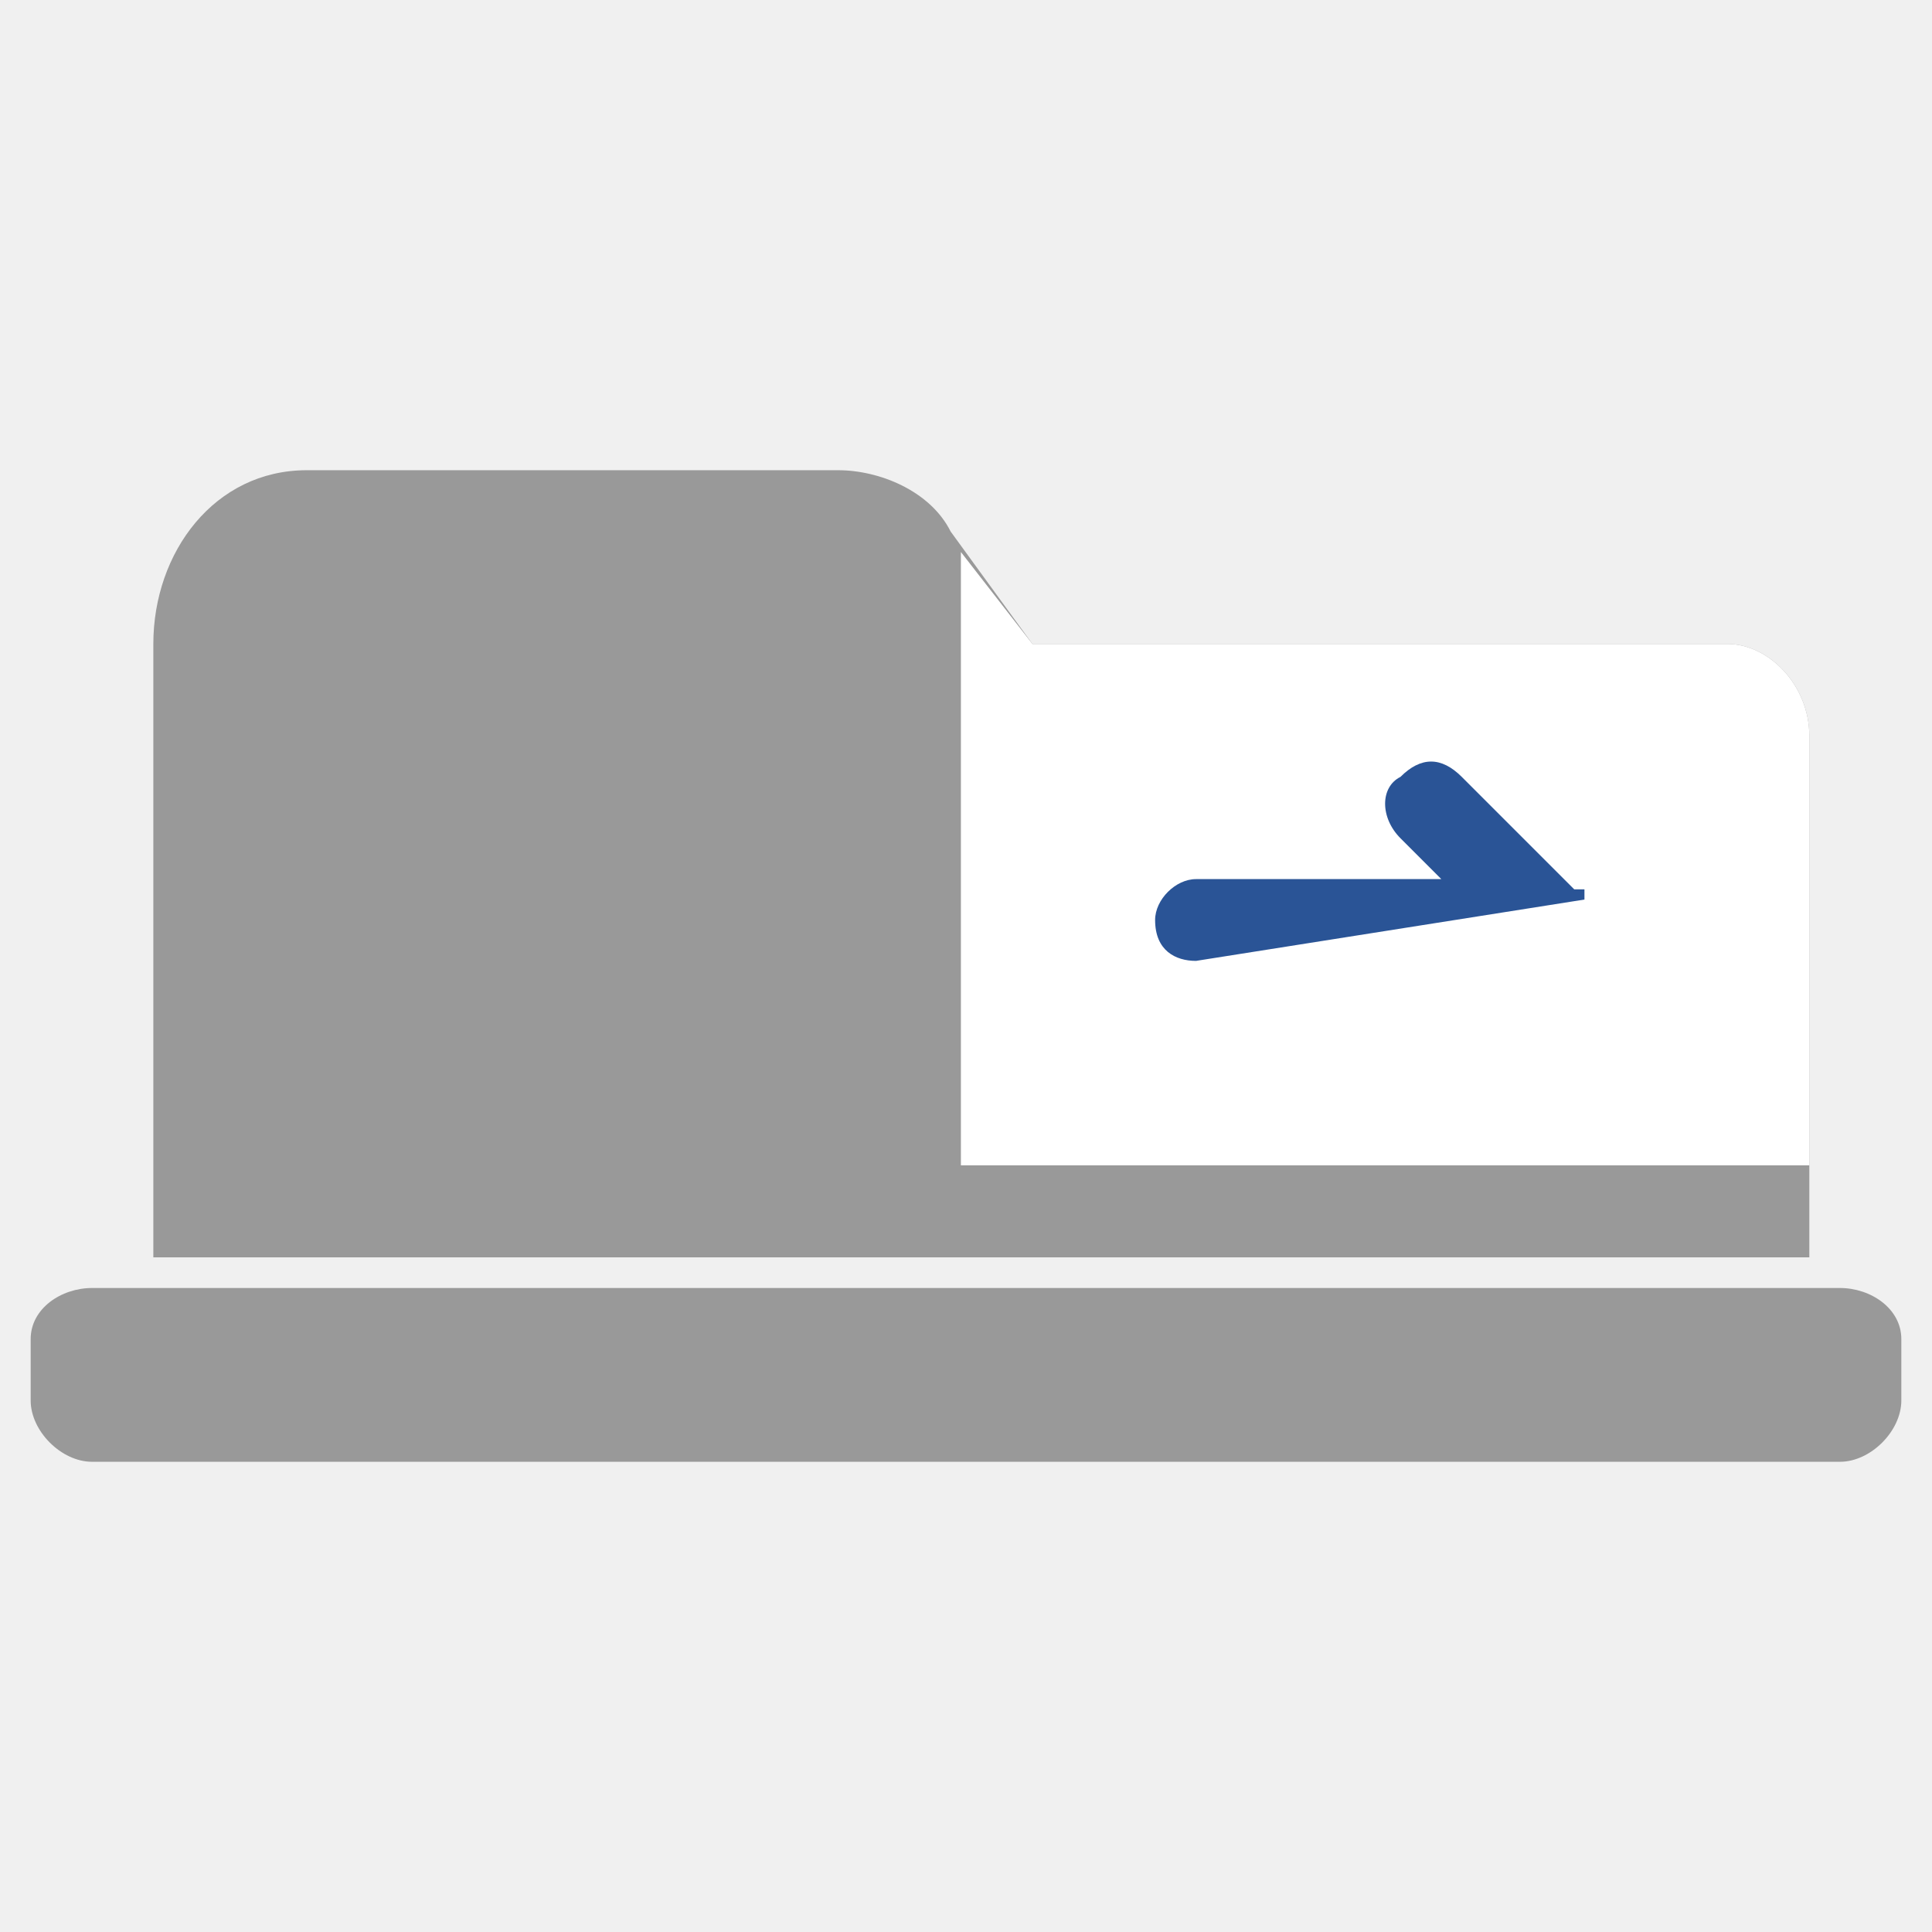
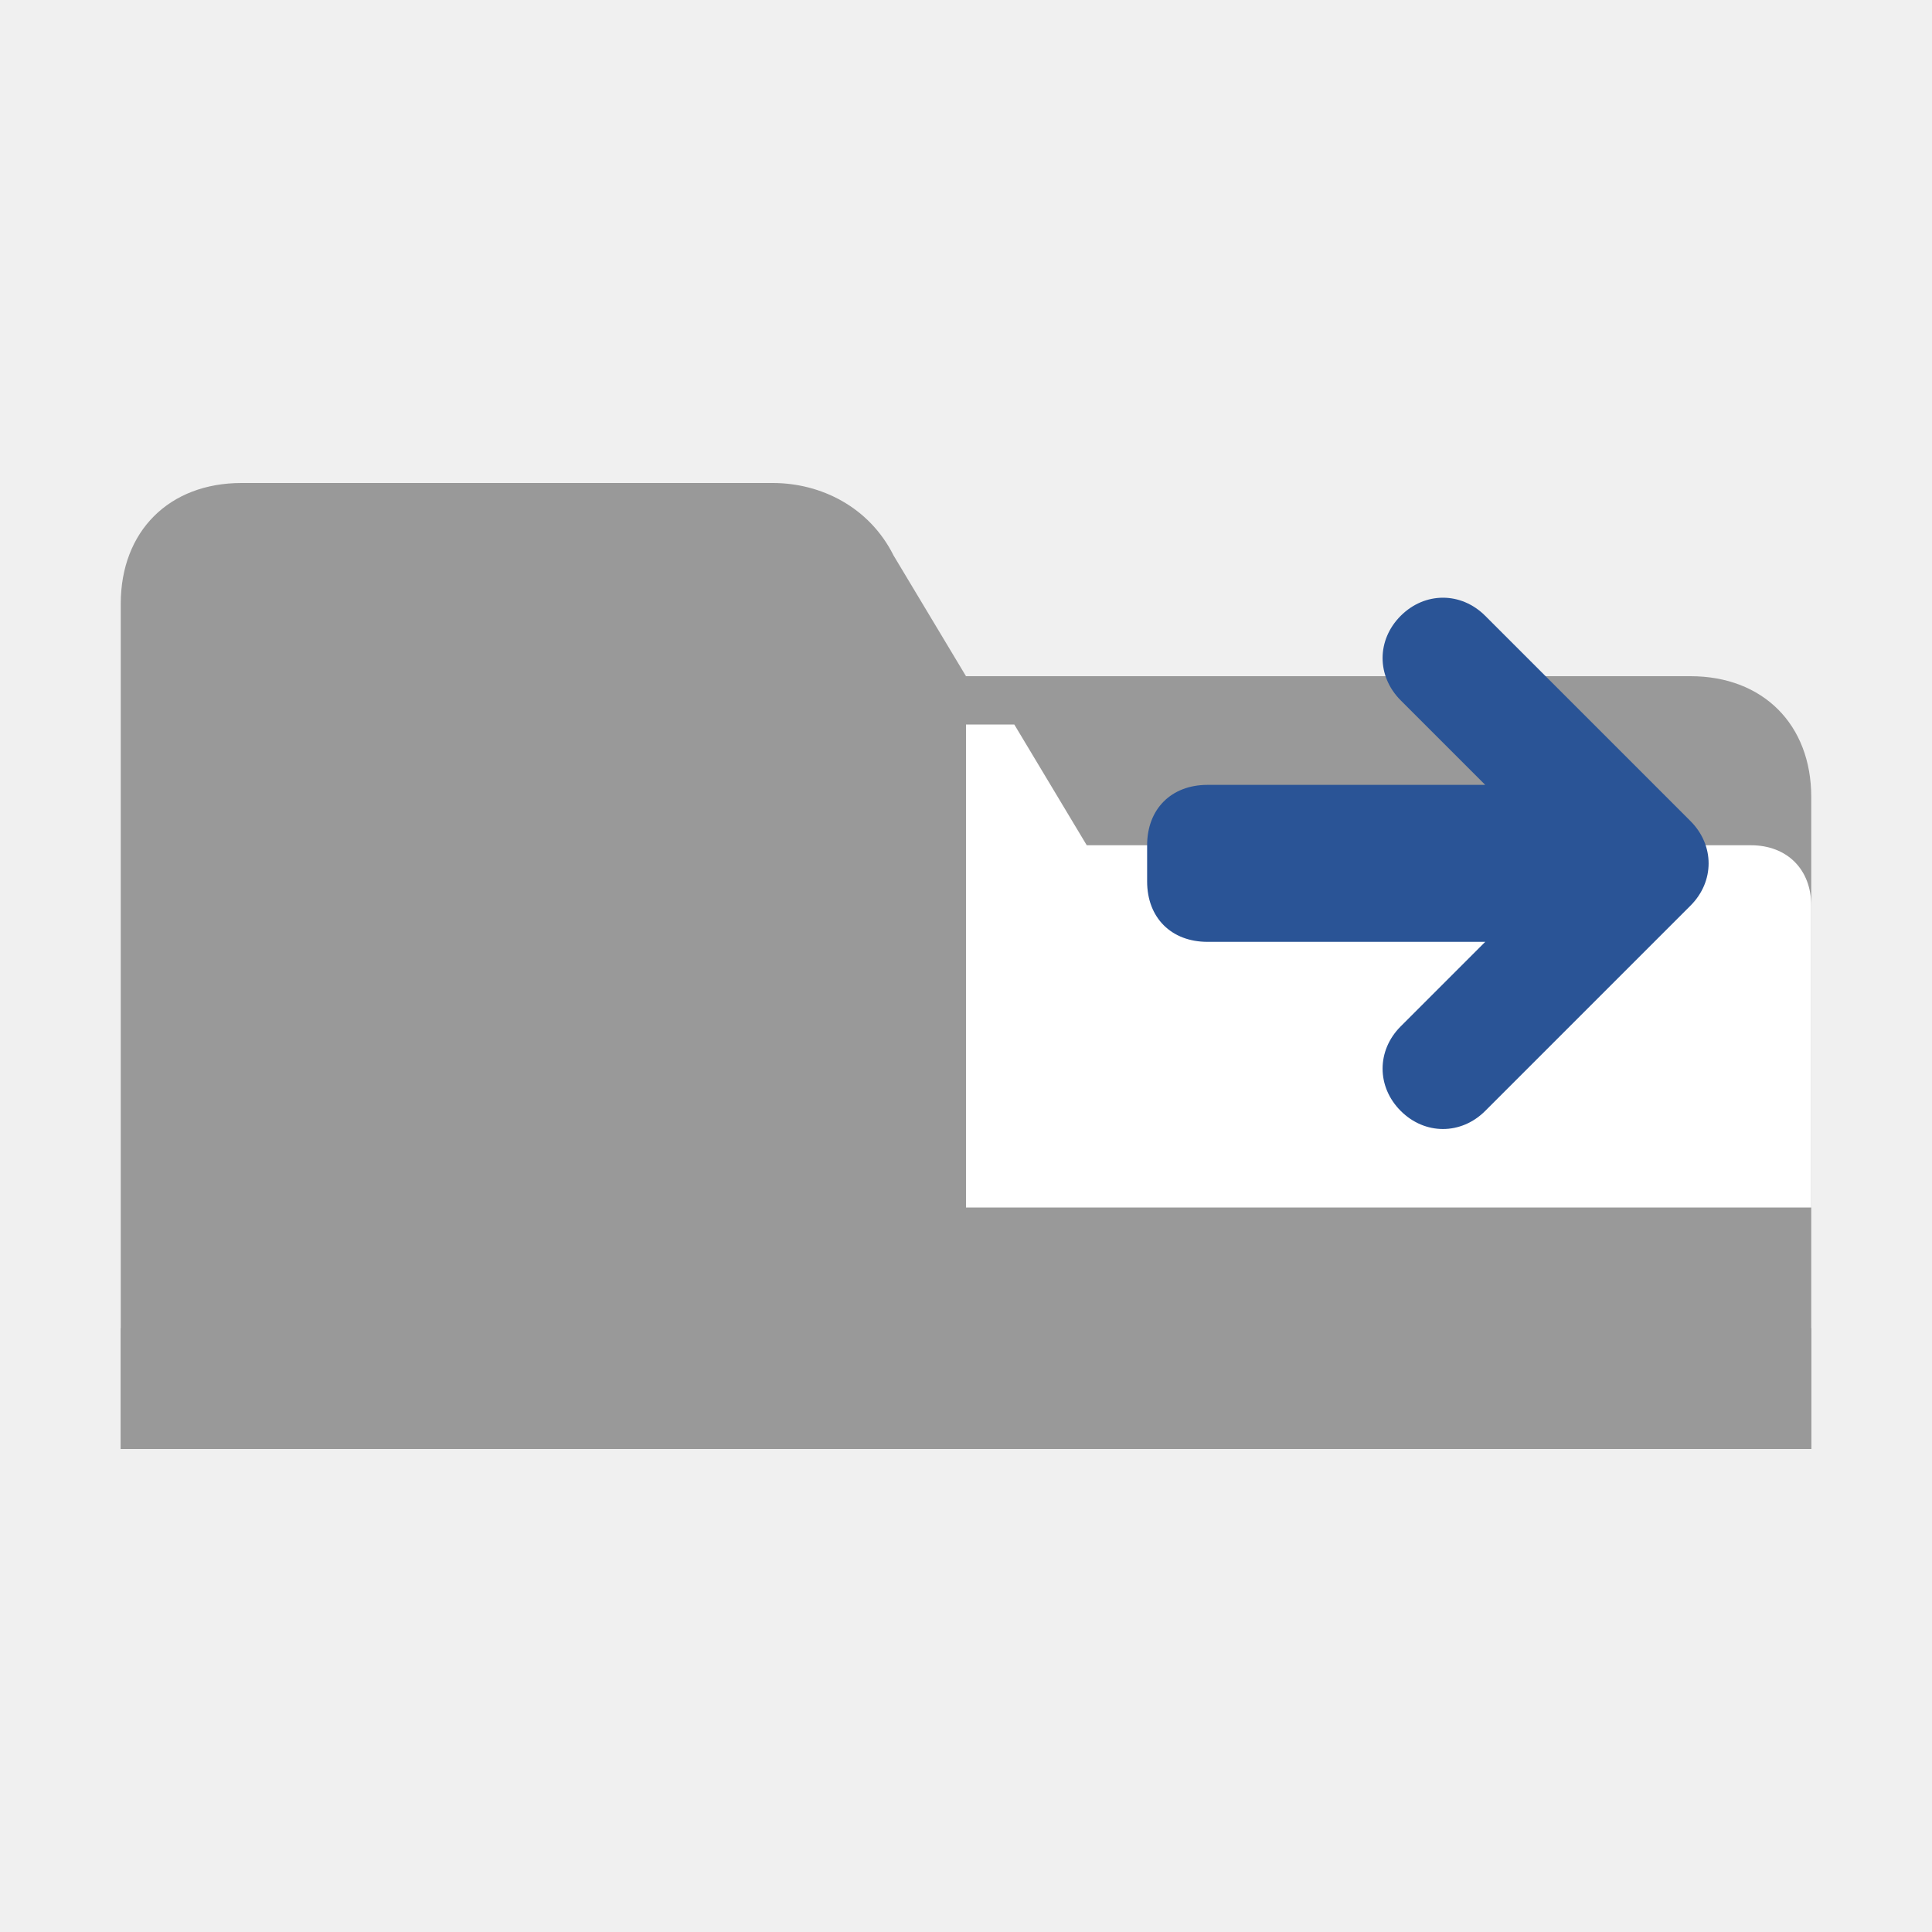
<svg xmlns="http://www.w3.org/2000/svg" version="1.1" id="TabsNext" x="0px" y="0px" width="16px" height="16px" viewBox="0 0 16 16" xml:space="preserve">
-   <g transform="scale(84.65609)">
-     <path fill="#999999" d="M0.1 0.069l0.057 0c0.005,0 0.009,0.003 0.009,0.008l0 0.043 -0.066 0 0 -0.051z" />
-     <path fill="#999999" d="M0.009 0.126l0.171 0c0.003,0 0.006,0.002 0.006,0.005l0 0.006c0,0.003 -0.003,0.006 -0.006,0.006l-0.171 0c-0.003,0 -0.006,-0.003 -0.006,-0.006l0 -0.006c0,-0.003 0.003,-0.005 0.006,-0.005z" />
-     <path fill="#999999" d="M0.015 0.063c0,-0.009 0.006,-0.017 0.015,-0.017l0.052 0c0.004,0 0.009,0.002 0.011,0.006l0.008 0.011 0.068 0c0.004,0 0.008,0.004 0.008,0.009l0 0.051 -0.162 0 0 -0.06z" />
-     <path fill="#FFFFFF" d="M0.094 0.114l0.083 0 0 -0.042c0,-0.005 -0.004,-0.009 -0.008,-0.009l-0.068 0 -0.007 -0.009 0 0.06z" />
-     <path fill="#2A5496" d="M0.117 0.094c-0.002,0 -0.004,-0.001 -0.004,-0.004 0,-0.002 0.002,-0.004 0.004,-0.004l0.024 0 -0.004 -0.004c-0.002,-0.002 -0.002,-0.005 0,-0.006 0.002,-0.002 0.004,-0.002 0.006,0l0.011 0.011 0 0 0.001 0 0 0 0 0 0 0 0 0 0 0 0 0 0 0 0 0.001 0 0 0 0 0 0 0 0 0 0 0 0 0 0 0 0 0 0 0 0 0 0 0 0 0 0 0 0 0 0 0 0 0 0 0 0 0c0.001,0.001 0.001,0.001 0.001,0.002 0,0.001 0,0.001 -0.001,0.002l0 0 0 0 0 0 0 0 0 0 0 0 0 0 0 0 0 0 0 0 0 0 0 0.001 0 0 0 0 0 0 0 0 0 0 0 0 0 0 0 0 0 0 0 0 0 0 0 0 0 0 0 0 0 0 -0.001 0 0 0 0 0 -0.011 0.012c-0.002,0.001 -0.004,0.001 -0.006,0 -0.002,-0.002 -0.002,-0.005 0,-0.006l0.004 -0.005 -0.024 0z" />
-   </g>
+   <path fill="#999999" d="M2 4h4.4c0.4 0 0.8 0.2 1 0.6l0.6 1H14c0.6 0 1 0.4 1 1V12H1V5c0-0.6 0.4-1 1-1z" />
+   <rect x="1" y="11" width="14" height="1" fill="#999999" />
+   <path fill="#FFFFFF" d="M8 10h7V7.5c0-0.3-0.2-0.5-0.5-0.5H9l-0.6-1H8V10z" />
+   <path fill="#2A5496" d="M9.5 7c0-0.3 0.2-0.5 0.5-0.5h2.3l-0.7-0.7c-0.2-0.2-0.2-0.5 0-0.7s0.5-0.2 0.7 0l1.7 1.7c0.2 0.2 0.2 0.5 0 0.7l-1.7 1.7c-0.2 0.2-0.5 0.2-0.7 0s-0.2-0.5 0-0.7l0.7-0.7H10c-0.3 0-0.5-0.2-0.5-0.5V7z" />
</svg>
